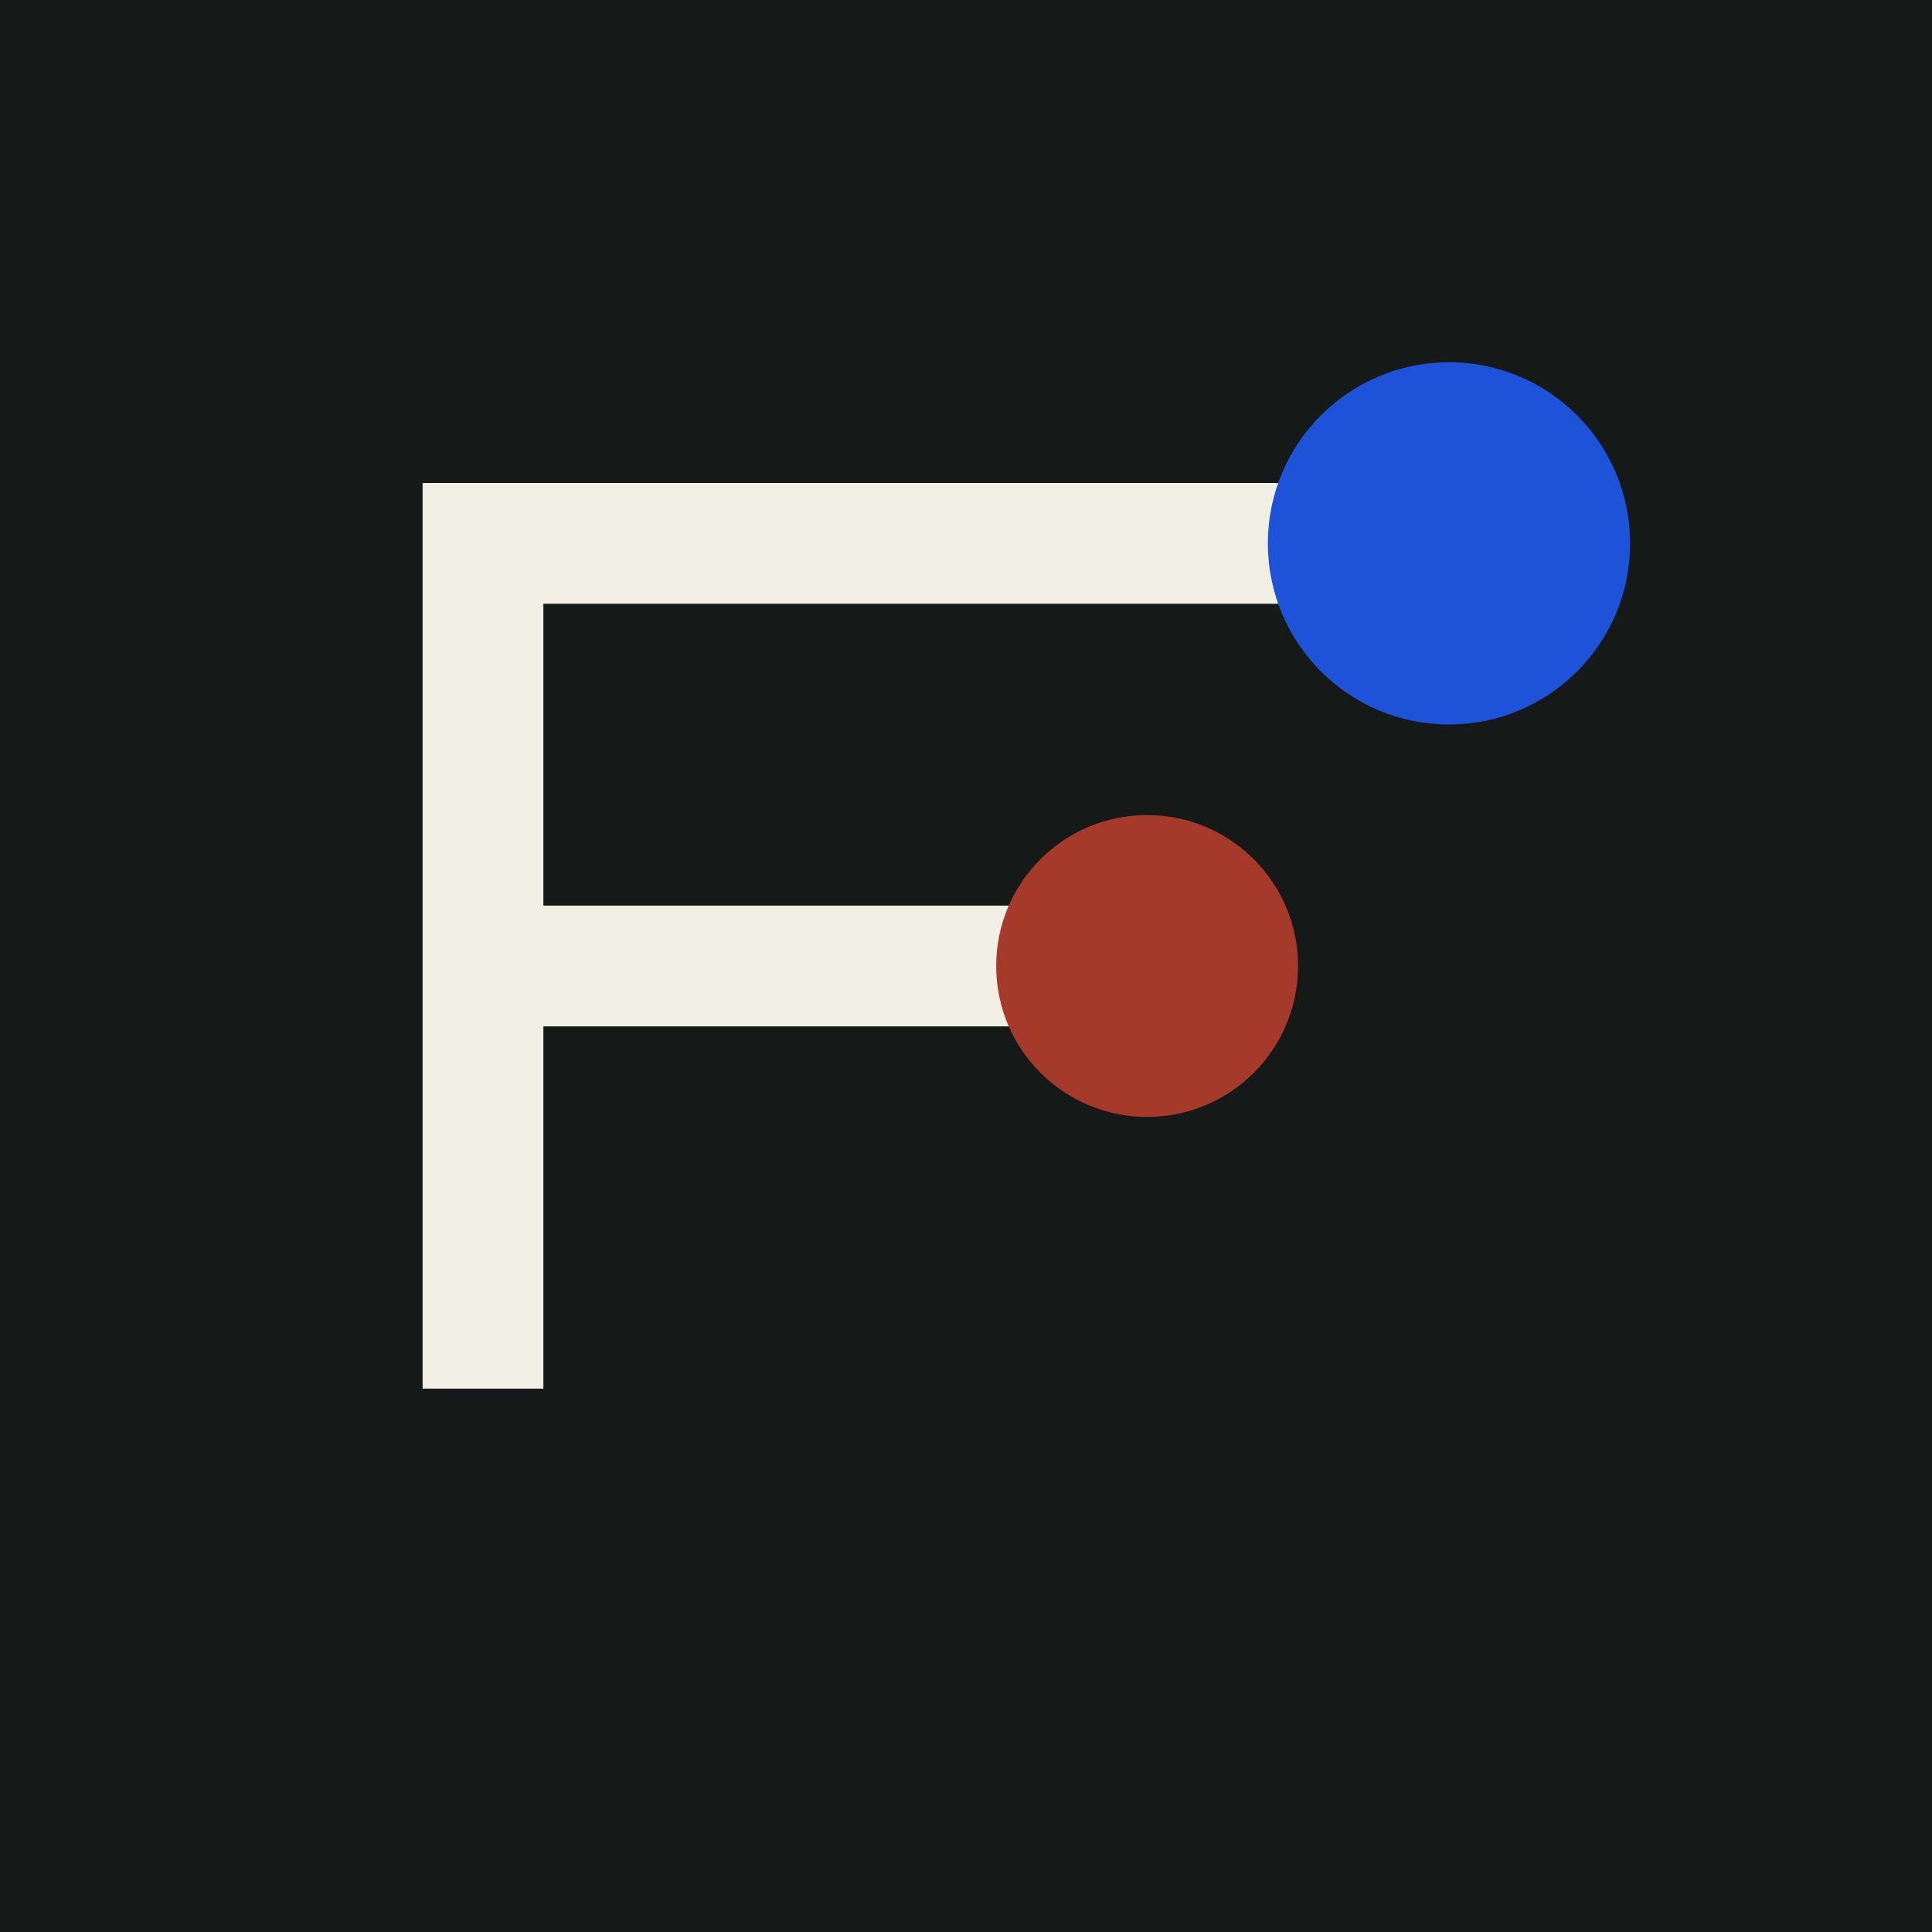
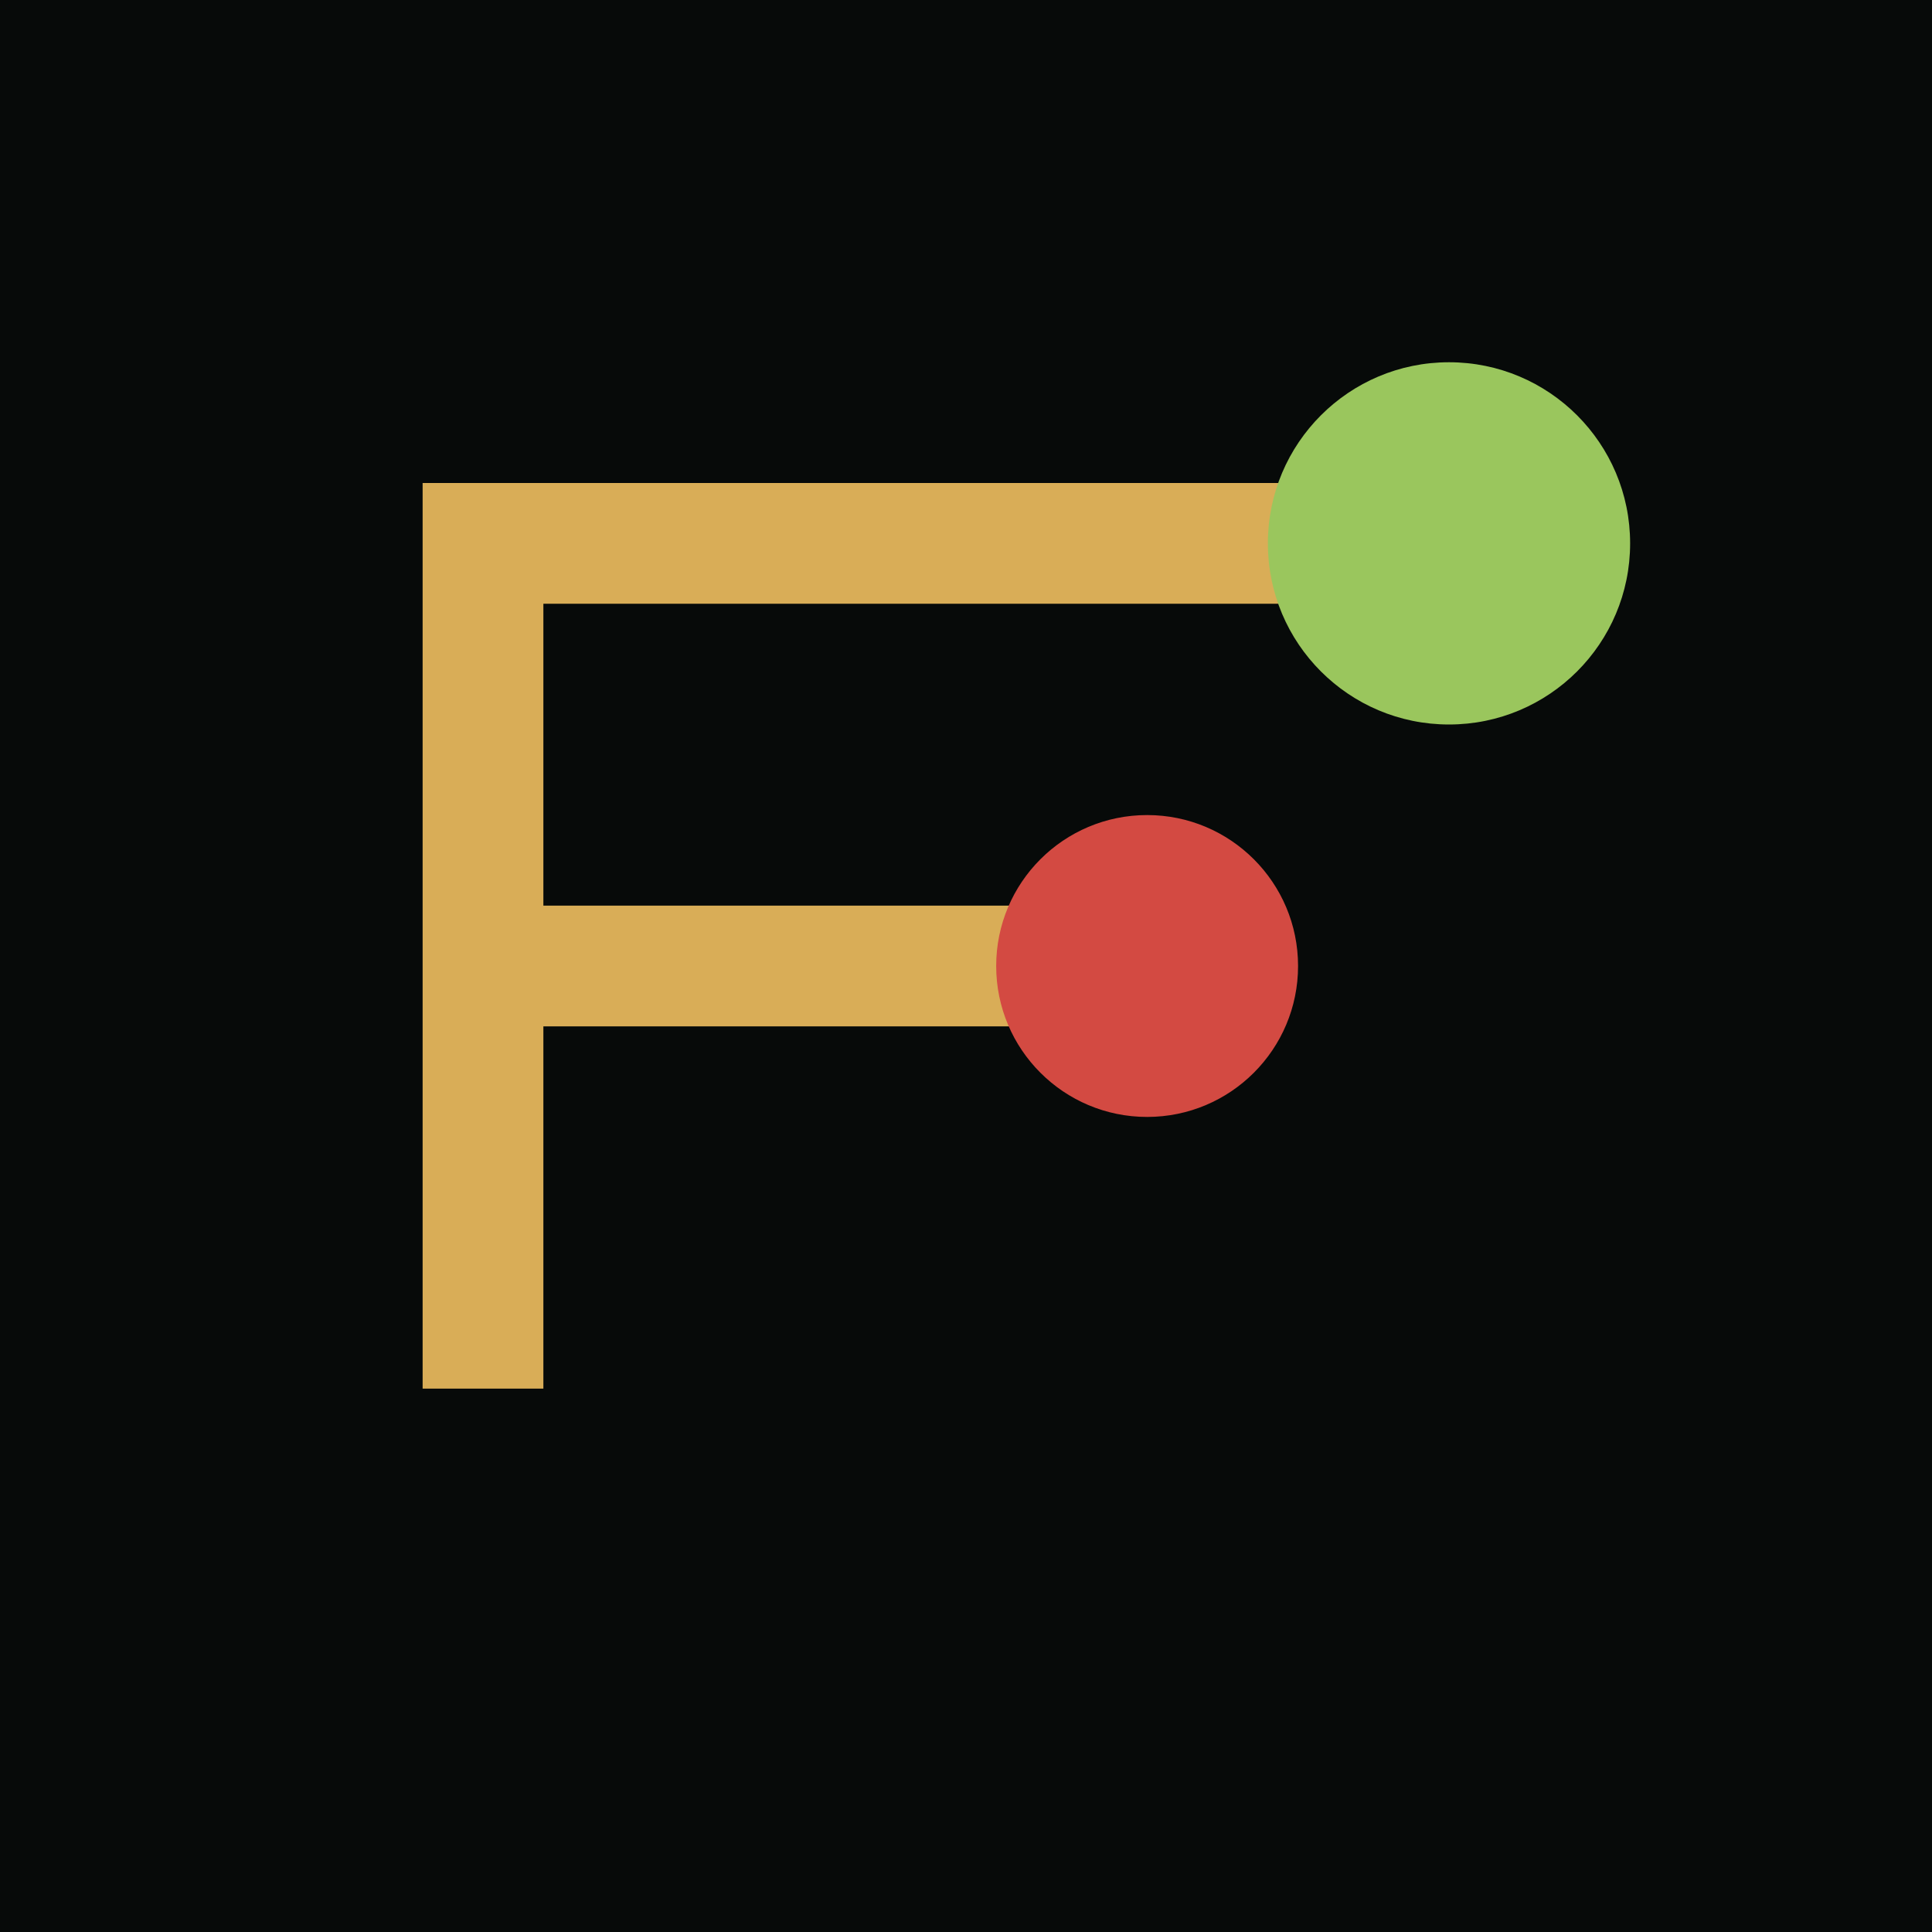
<svg xmlns="http://www.w3.org/2000/svg" viewBox="0 0 64 64">
-   <rect width="64" height="64" fill="#151918" />
-   <path d="M16 46V18h32M16 32h22" fill="none" stroke="#f1eee4" stroke-width="4" />
-   <circle cx="48" cy="18" r="6" fill="#1e52d8" />
-   <circle cx="38" cy="32" r="5" fill="#a53a2b" />
+   <rect width="64" height="64" fill="#070a09" />
+   <path d="M16 46V18h32M16 32h22" fill="none" stroke="#d9ad57" stroke-width="4" />
+   <circle cx="48" cy="18" r="6" fill="#9ac65d" />
+   <circle cx="38" cy="32" r="5" fill="#d34a42" />
</svg>
